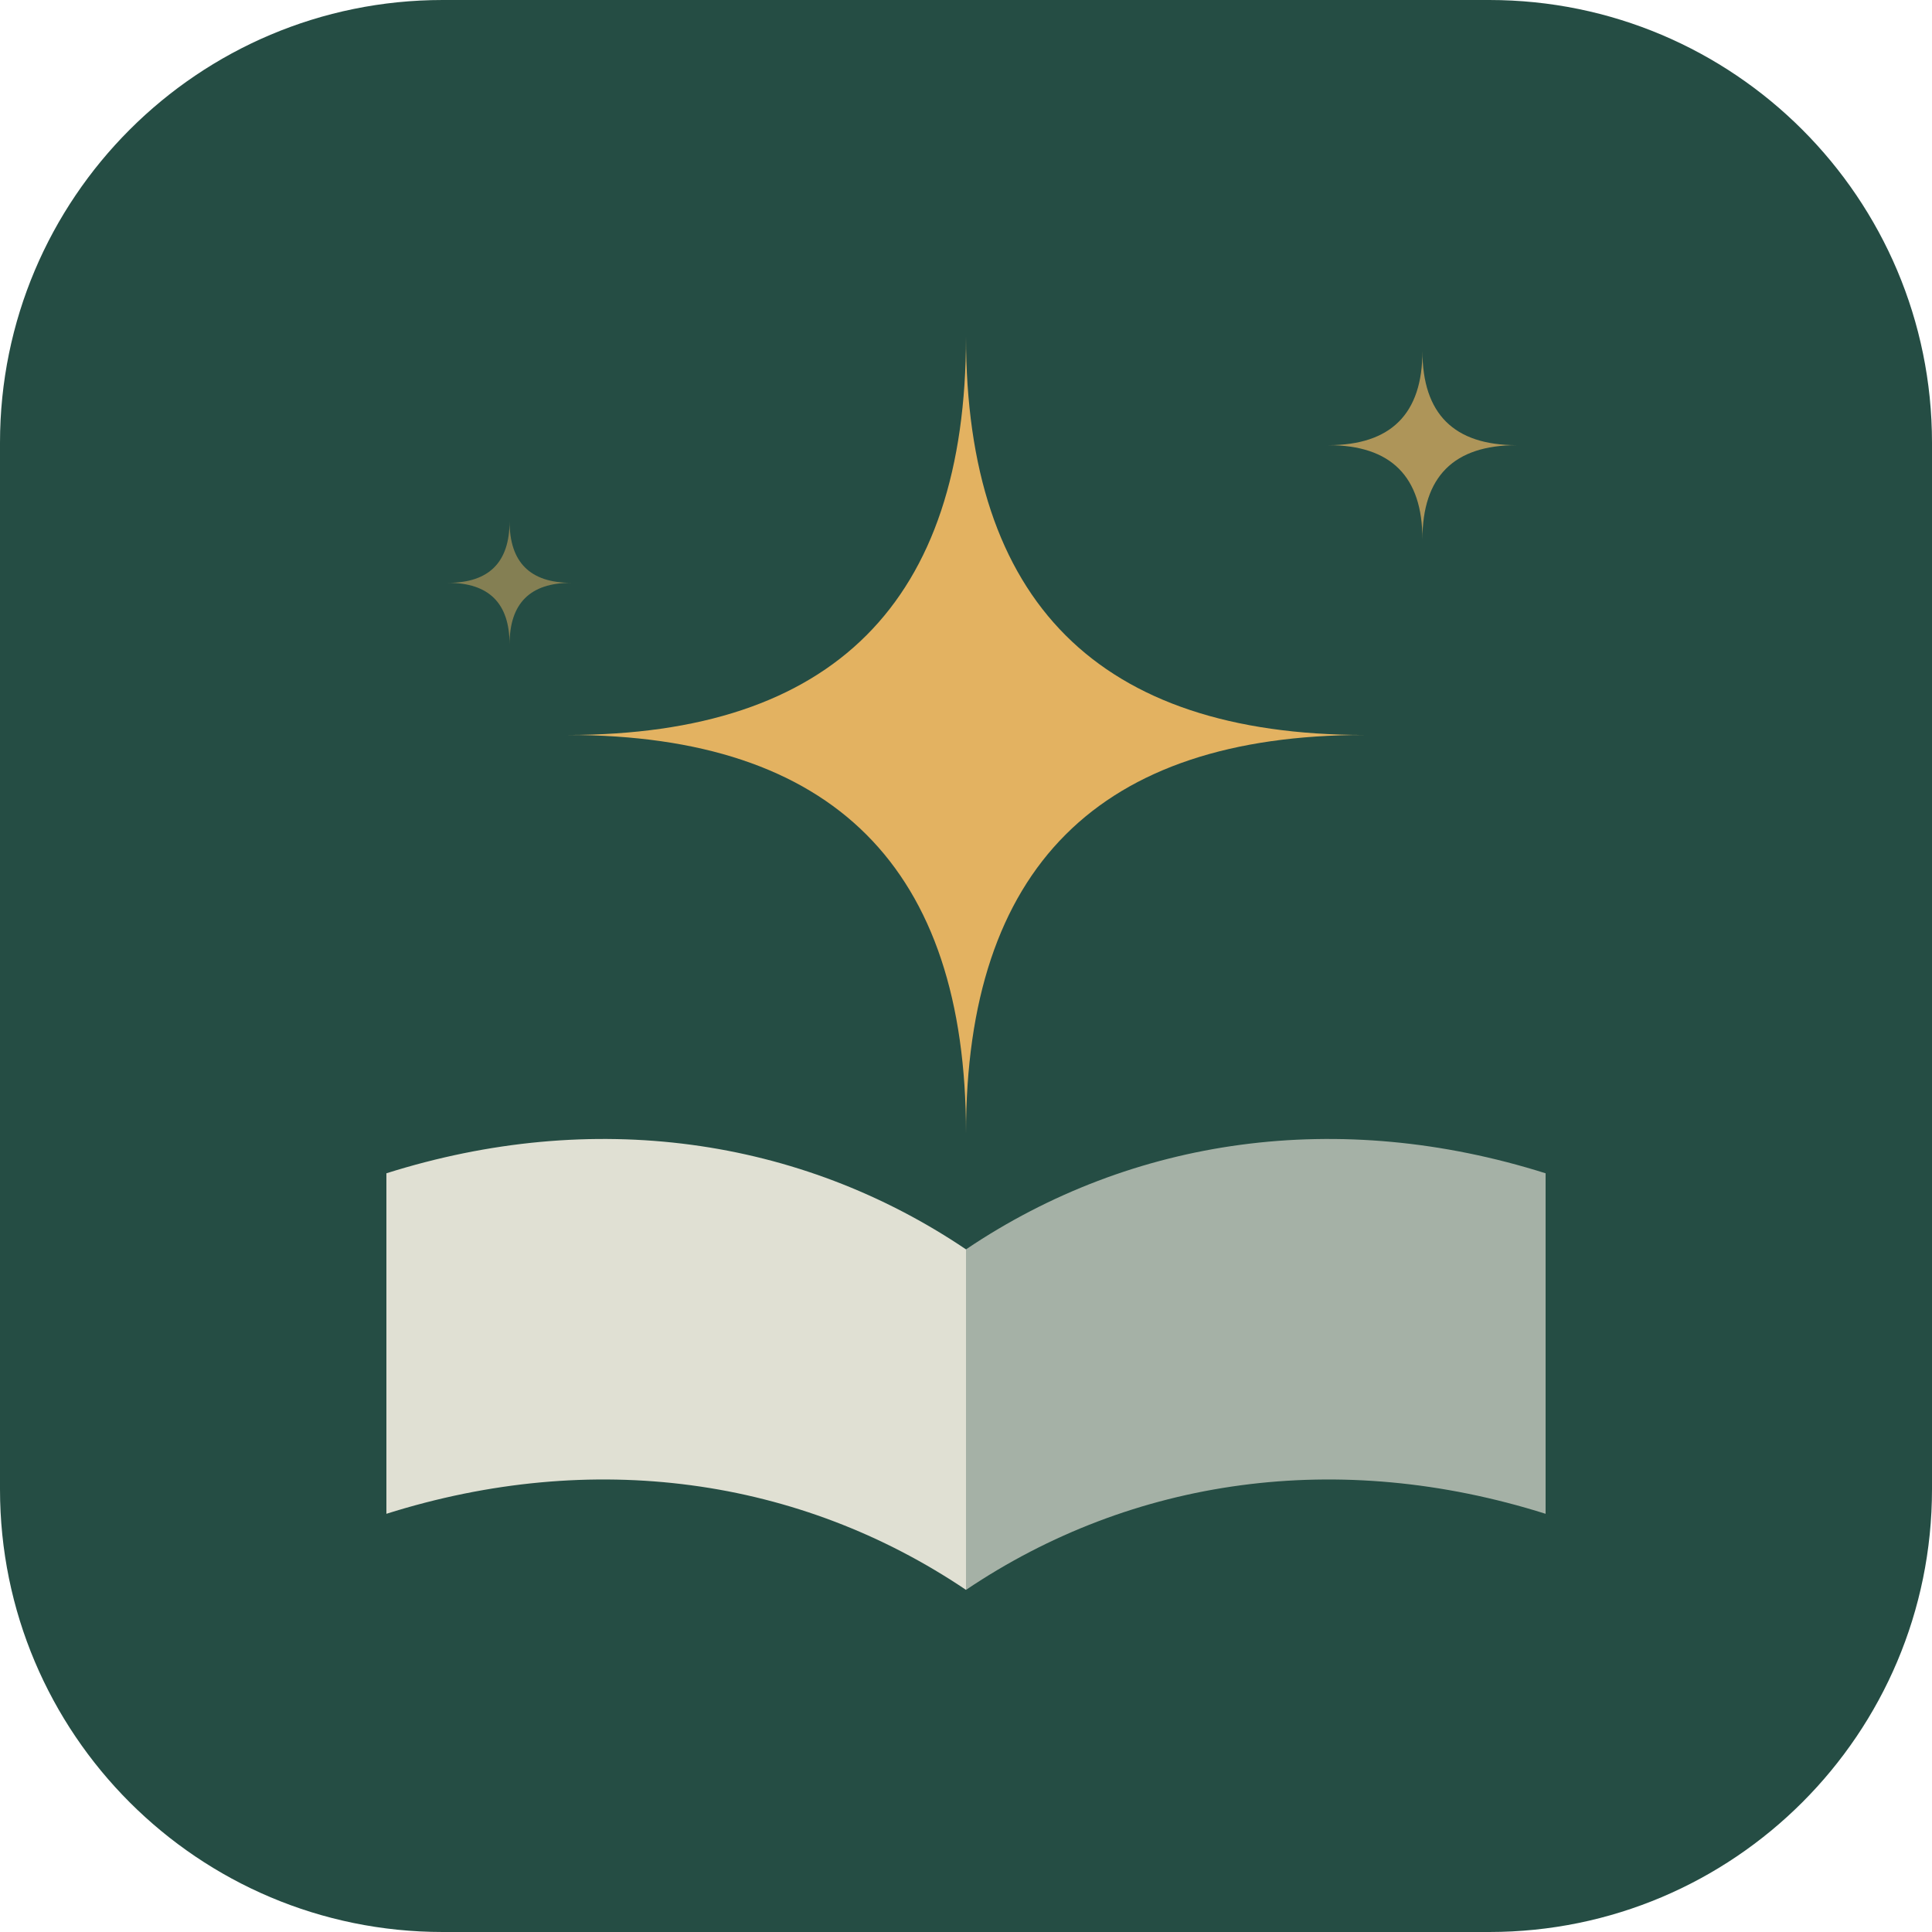
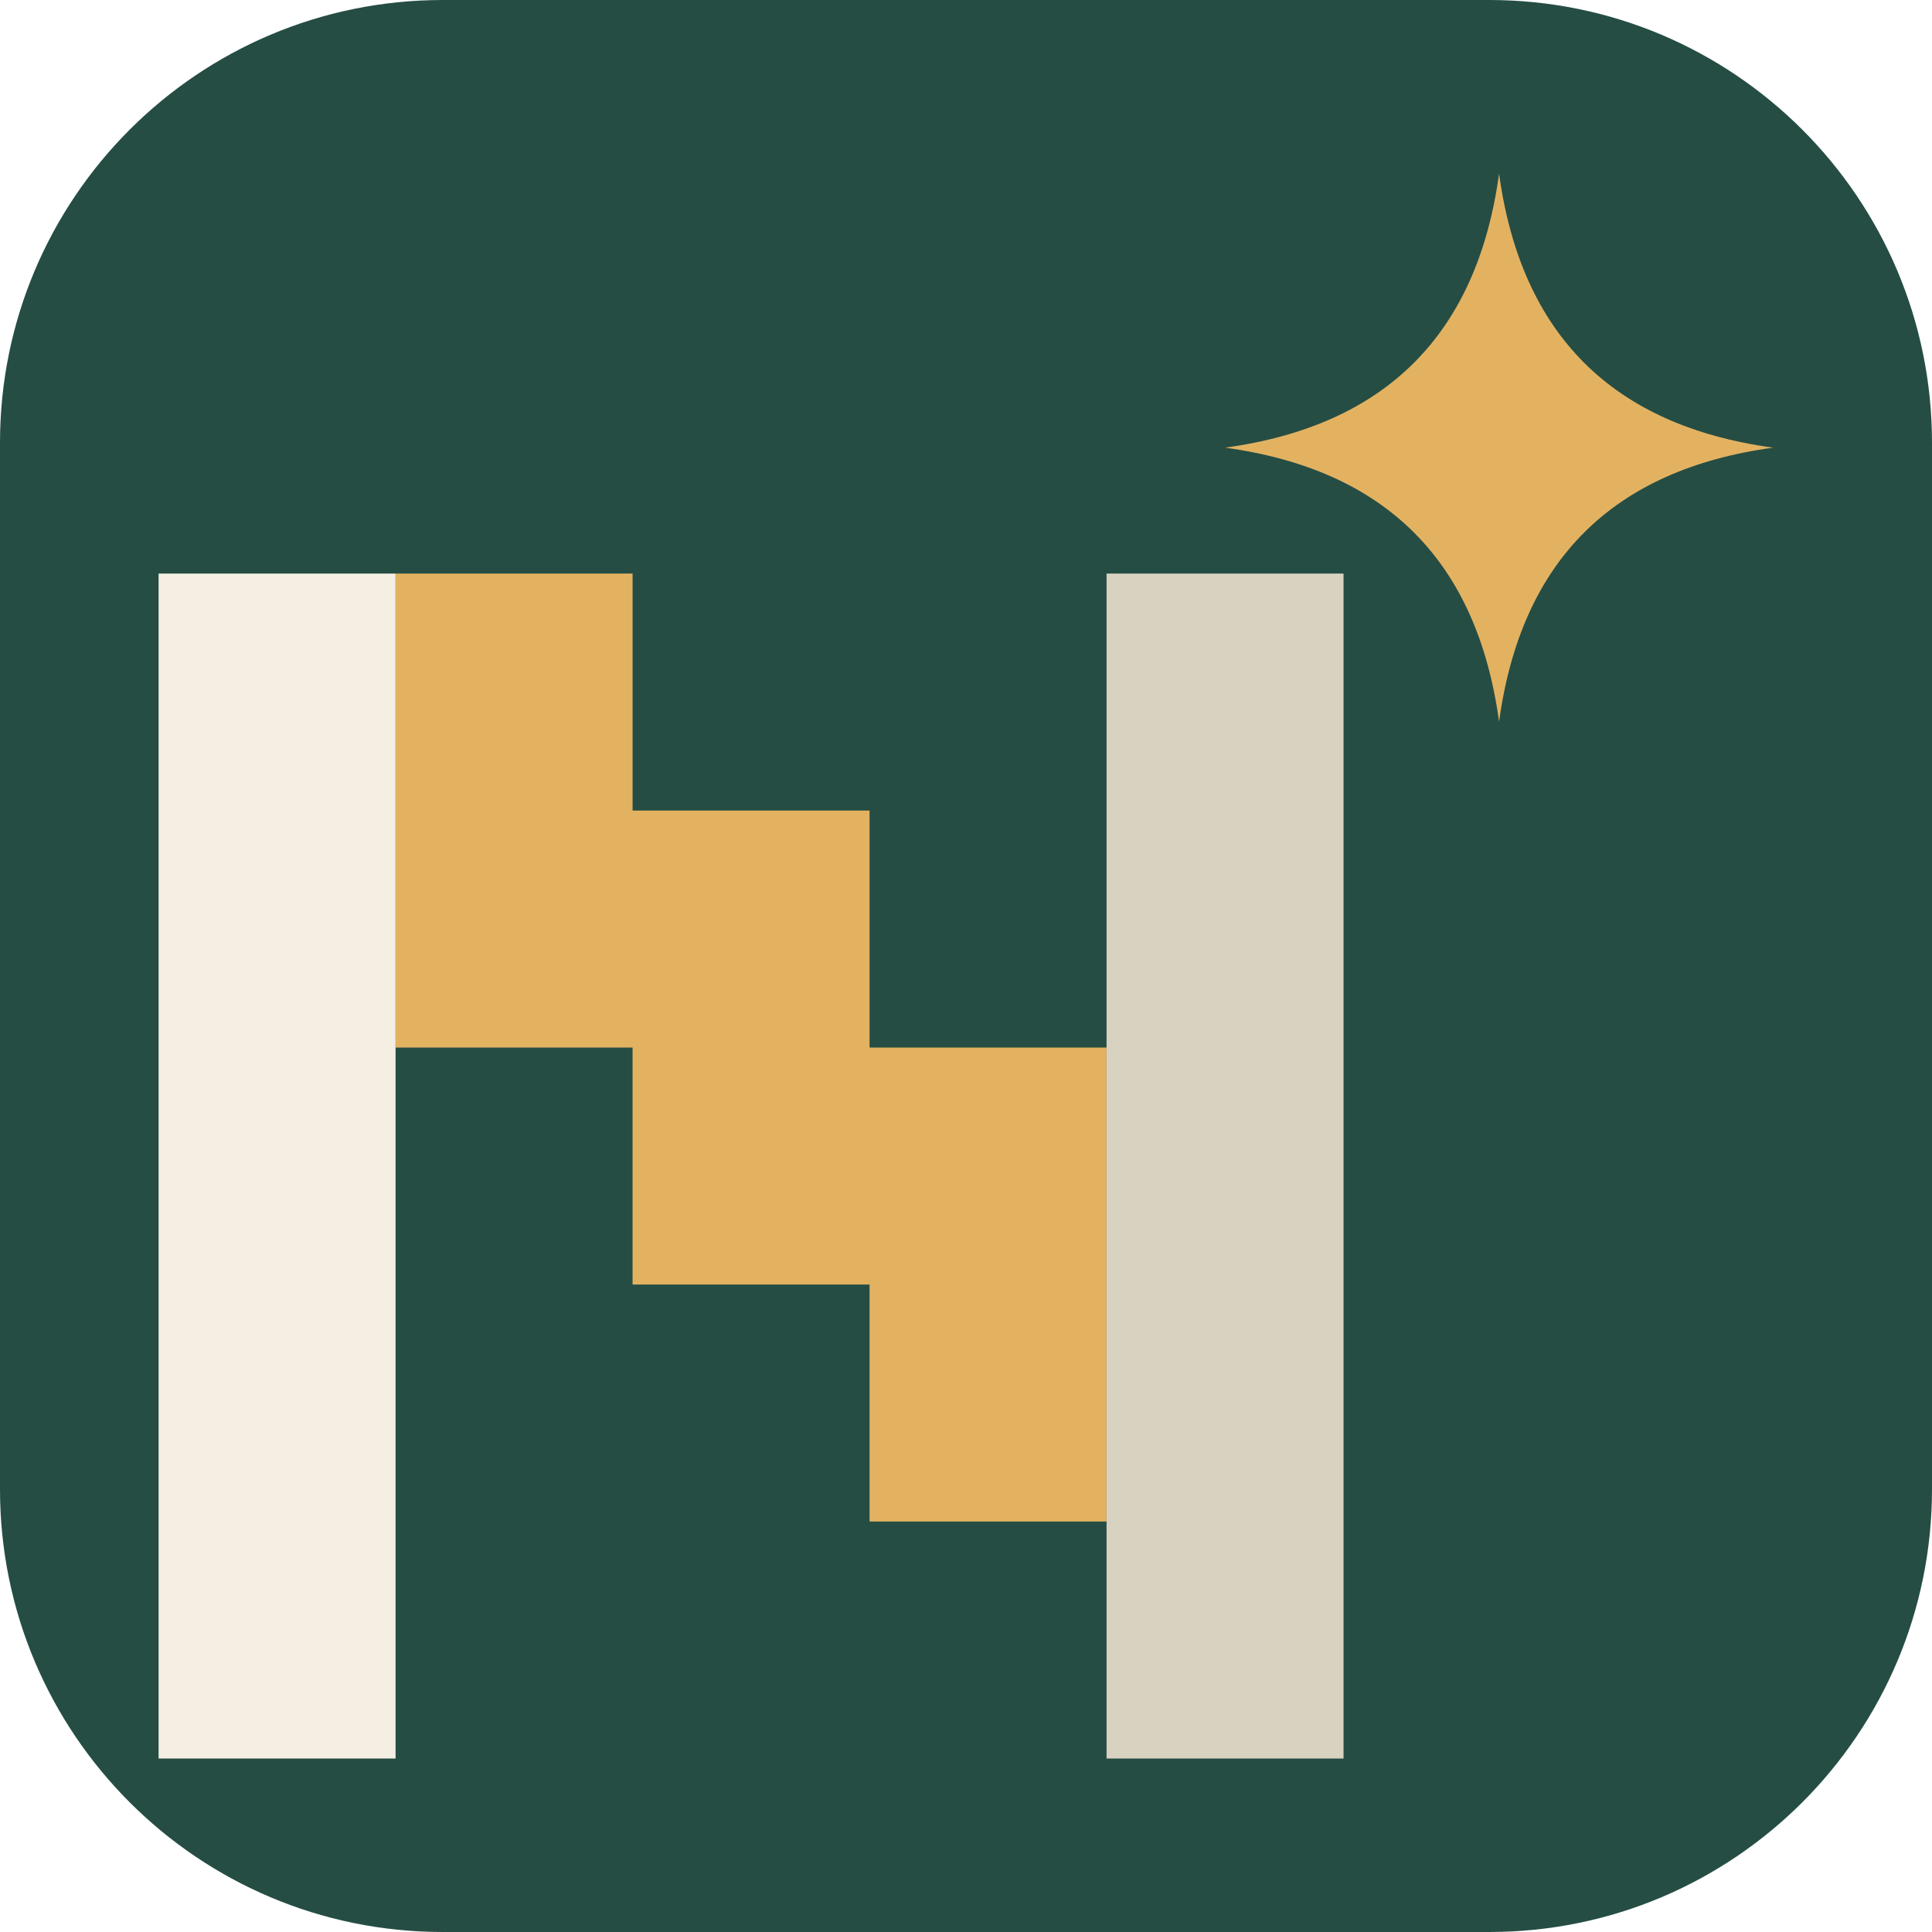
<svg xmlns="http://www.w3.org/2000/svg" viewBox="0 0 48 48">
  <rect width="48" height="48" rx="11" fill="#254d44" />
-   <g transform="translate(2.4 2.6) scale(.9)">
-     <path d="M24 31.6c-4.6-3.1-10.3-3.9-16-2.1v9.4c5.7-1.8 11.4-1 16 2.1z" fill="#f4efe2" opacity=".9" />
-     <path d="M24 31.6c4.6-3.1 10.3-3.9 16-2.1v9.4c-5.7-1.8-11.4-1-16 2.1z" fill="#f4efe2" opacity=".62" />
-     <path d="M24 6.4Q24 17.4 35 17.4Q24 17.4 24 28.4Q24 17.4 13 17.4Q24 17.4 24 6.4Z" fill="#e3b261" />
-     <path d="M36.6 6.8Q36.6 9.4 39.2 9.4Q36.6 9.4 36.6 12Q36.6 9.4 34 9.4Q36.6 9.4 36.6 6.8Z" fill="#e3b261" opacity=".72" />
-     <path d="M11.4 11.5Q11.4 13.2 13.1 13.2Q11.4 13.2 11.4 14.9Q11.4 13.2 9.7 13.2Q11.4 13.2 11.4 11.5Z" fill="#e3b261" opacity=".5" />
+   <g transform="translate(0.26 3.21) scale(0.92)">
+     <path d="M4 12h6.4v32H4Z" fill="#f4efe2" />
+     <path d="M10.4 12H16.8V18.4H23.2V24.8H29.6V37.6H23.2V31.2H16.8V24.8H10.4Z" fill="#e3b261" />
+     <path d="M29.6 12H36v32h-6.4Z" fill="#d8d2c0" />
+     <path d="M40.2 1.2Q41.09 7.71 47.6 8.6Q41.09 9.49 40.2 16Q39.31 9.49 32.8 8.6Q39.31 7.71 40.2 1.2Z" fill="#e3b261" />
  </g>
</svg>
